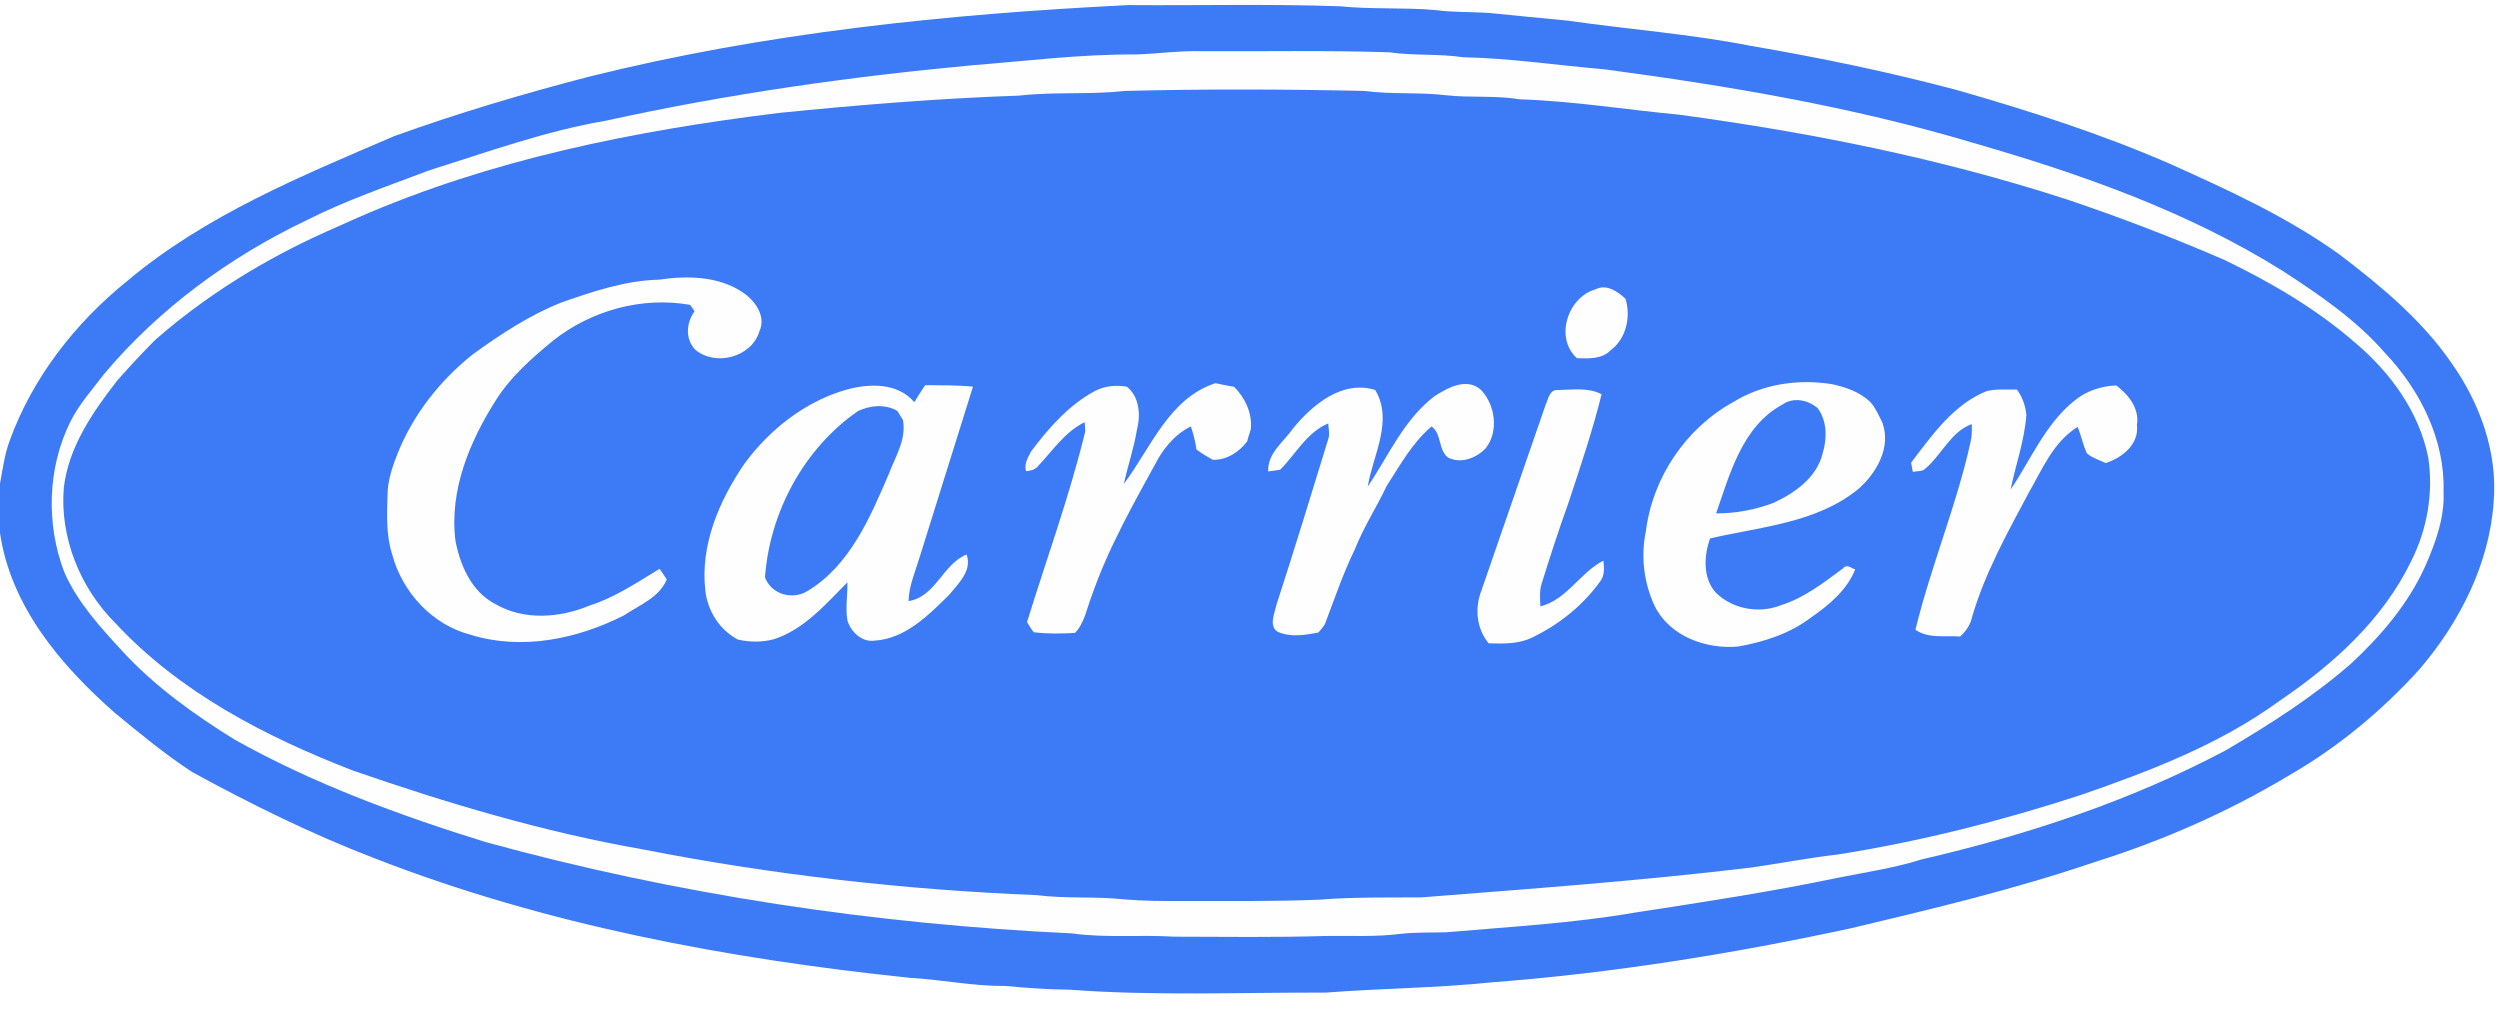
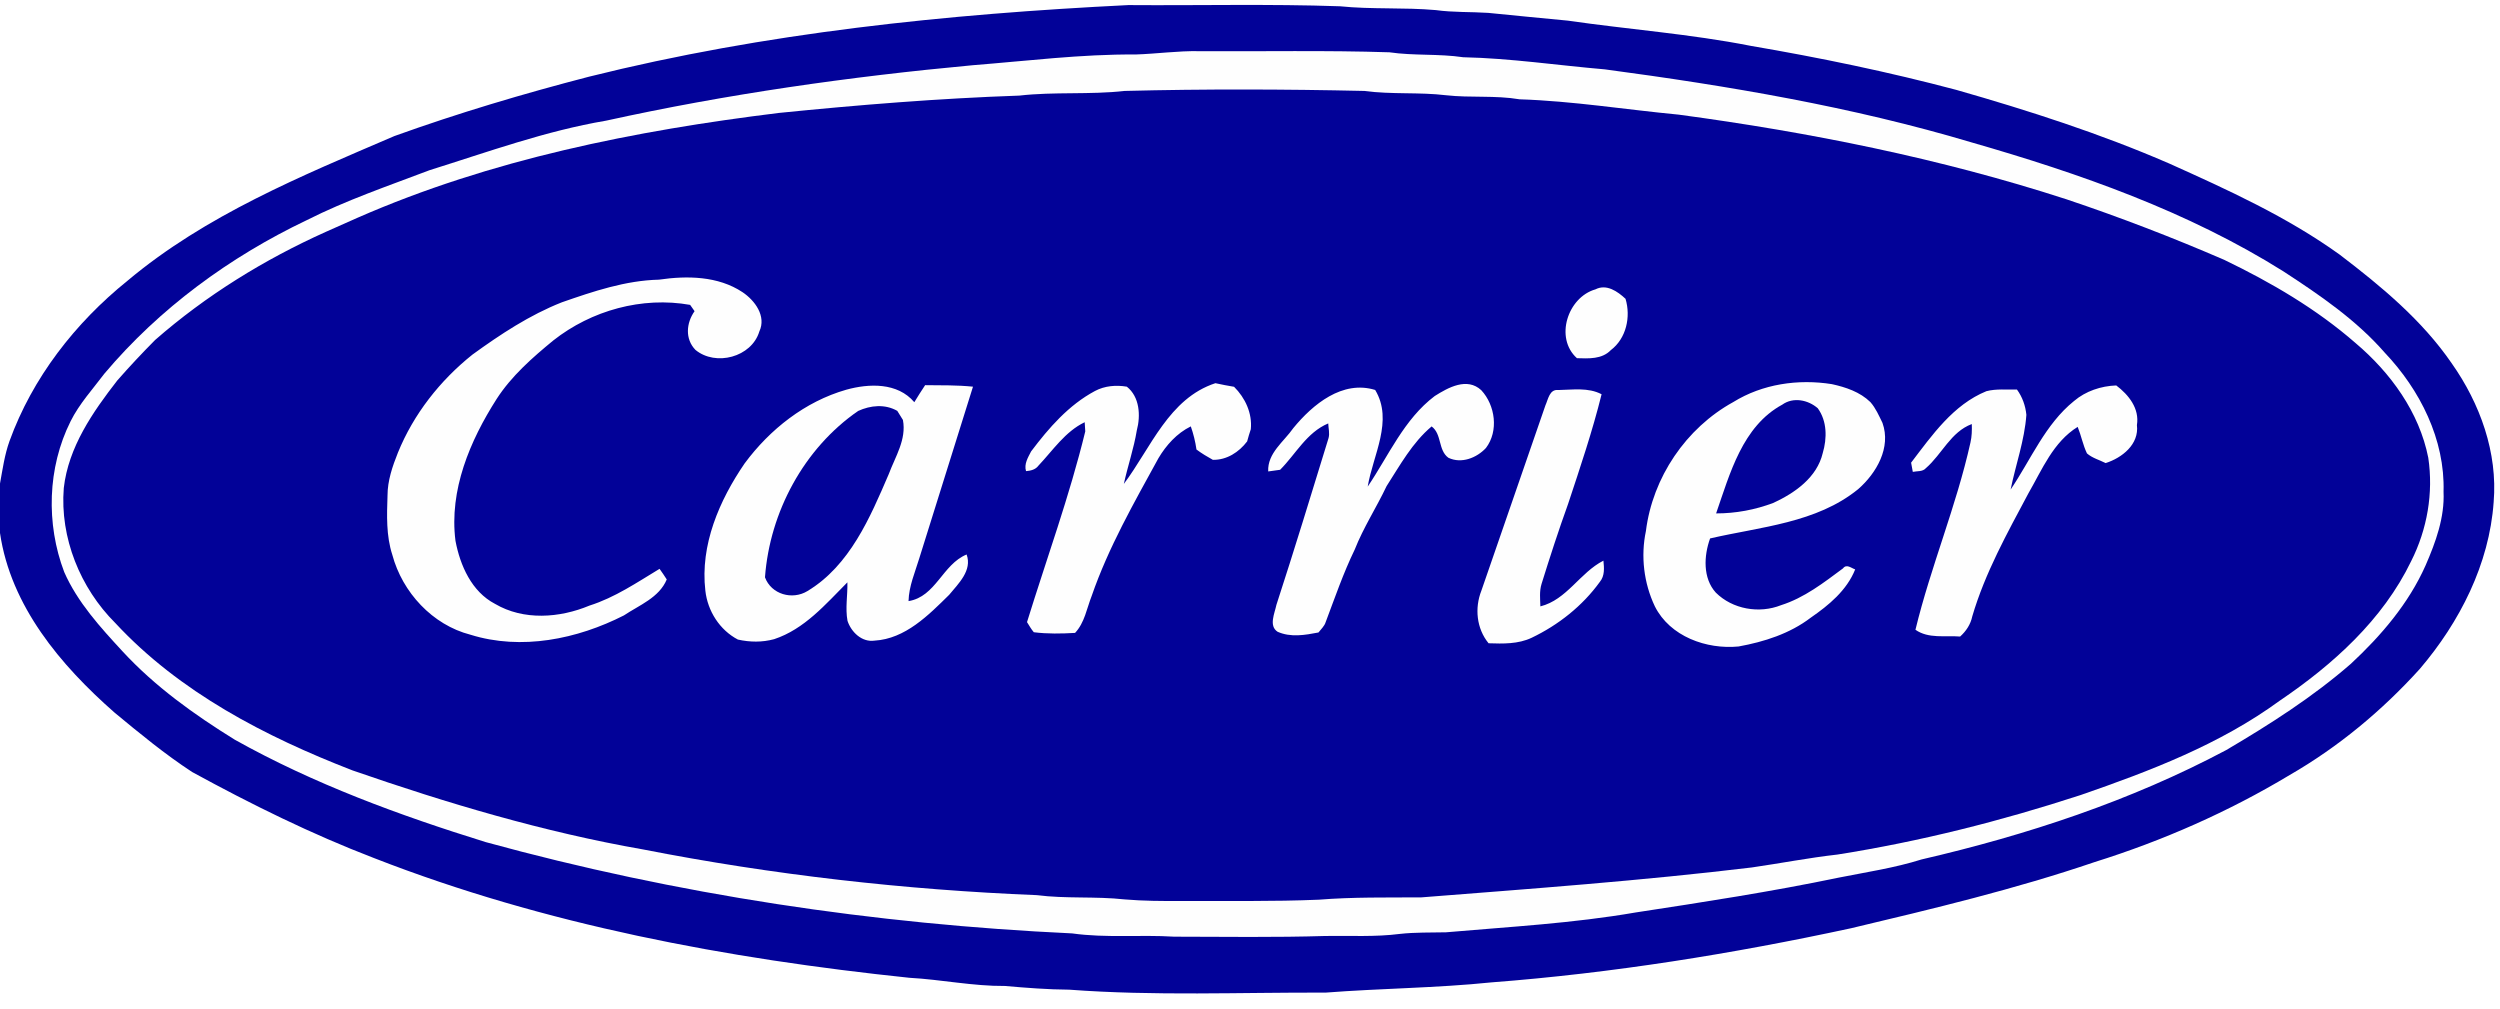
<svg xmlns="http://www.w3.org/2000/svg" width="300" height="121" viewBox="0 0 709 285" version="1.0" id="svg2">
  <defs id="defs33">
    </defs>
  <g id="#fefefeff">
    <path d="M 322.07,14.97 C 328.06,14.78 334.03,13.92 340.04,14.03 C 358.04,14.14 376.04,13.76 394.03,14.35 C 400.97,15.36 408.02,14.72 414.95,15.75 C 428.41,16.04 441.74,18.05 455.14,19.19 C 490.18,23.87 525.2,29.77 559.13,39.9 C 589.83,48.73 620.42,59.43 647.61,76.5 C 657.89,83.21 668.19,90.22 676.31,99.53 C 686.31,110.05 693.44,124.2 692.99,138.97 C 693.33,146.26 690.76,153.28 687.9,159.86 C 683.1,170.67 675.3,179.78 666.71,187.77 C 655.87,197.21 643.71,204.96 631.35,212.24 C 604.23,226.66 574.84,236.33 544.98,243.25 C 537.31,245.66 529.34,246.85 521.48,248.41 C 502.4,252.39 483.15,255.35 463.89,258.29 C 446.09,261.38 428.04,262.35 410.08,263.92 C 405.71,264.02 401.32,263.89 396.97,264.38 C 390.01,265.27 382.98,264.85 375.98,264.96 C 361.66,265.4 347.33,265.19 333,265.16 C 323.36,264.56 313.65,265.58 304.05,264.23 C 247.93,261.61 191.97,253.24 137.75,238.34 C 113.25,230.74 89.01,221.85 66.57,209.29 C 55.07,202.17 43.97,194.23 34.76,184.25 C 28.46,177.42 21.99,170.35 18.21,161.75 C 13.02,148.09 13.45,132.14 20.01,119.01 C 22.49,114.02 26.29,109.9 29.61,105.48 C 45.21,86.98 65.15,72.37 86.95,61.98 C 98.17,56.3 110.1,52.24 121.84,47.78 C 138.37,42.61 154.75,36.64 171.88,33.74 C 206.17,26.19 240.98,21.25 275.91,18.01 C 291.28,16.8 306.62,14.86 322.07,14.97 M 289.08,26.63 C 266.28,27.42 243.55,29.26 220.86,31.55 C 180.09,36.57 139.23,44.71 101.43,61.26 C 98.43,62.6 95.43,63.94 92.43,65.26 C 74.95,73.11 58.42,83.31 43.99,95.94 C 40.31,99.65 36.73,103.47 33.28,107.4 C 26.3,116.37 19.4,126.33 18.09,137.92 C 16.96,152.01 22.75,166.3 32.71,176.22 C 50.94,195.86 75.27,208.43 99.96,218 C 126.86,227.33 154.25,235.5 182.33,240.41 C 219.17,247.63 256.56,251.87 294.04,253.38 C 302.3,254.44 310.66,253.68 318.94,254.59 C 324.26,255.04 329.62,255.07 334.96,255.04 C 347.99,254.99 361.02,255.22 374.04,254.67 C 383.67,253.9 393.34,254.07 403,254.02 C 434.29,251.56 465.62,249.29 496.81,245.53 C 504.91,244.36 512.95,242.79 521.09,241.87 C 544.5,238.18 567.56,232.34 590.08,224.99 C 609.75,218.18 629.55,210.64 646.48,198.27 C 661.57,188.05 675.78,175.31 683.81,158.65 C 688.36,149.65 690.15,139.32 688.66,129.34 C 686.11,116.42 677.97,105.22 668.07,96.84 C 656.94,87.12 644.06,79.6 630.79,73.21 C 616.11,66.86 601.18,61.11 586.02,56.03 C 550.27,44.43 513.29,37.04 476.08,32.03 C 461.03,30.6 446.06,28.17 430.94,27.68 C 424.05,26.51 417.04,27.31 410.11,26.53 C 402.43,25.61 394.65,26.35 386.97,25.31 C 364.3,24.8 341.6,24.73 318.93,25.31 C 309.01,26.42 299,25.5 289.08,26.63 z" id="path5" style="opacity:1;fill:#fefefe" />
    <path d="M 186.88,78.83 C 194.85,77.67 203.63,77.77 210.58,82.38 C 214.08,84.73 217.39,89.17 215.35,93.52 C 213.15,100.84 202.94,103.48 197.23,98.75 C 194.22,95.65 194.62,91.1 196.98,87.77 C 196.66,87.32 196.04,86.42 195.72,85.98 C 182.1,83.56 167.75,87.54 156.93,96.06 C 150.98,100.95 145.06,106.14 140.85,112.66 C 133.27,124.53 127.35,138.52 129.17,152.88 C 130.49,159.89 133.76,167.32 140.38,170.77 C 148.51,175.56 158.73,174.79 167.18,171.26 C 174.39,168.98 180.64,164.71 187.05,160.84 C 187.78,161.8 188.41,162.84 189.09,163.85 C 186.94,169.02 181.3,171.13 176.94,174.05 C 163.71,180.78 147.87,184.04 133.41,179.52 C 122.64,176.75 114.1,167.49 111.26,156.86 C 109.5,151.45 109.71,145.67 109.9,140.06 C 109.9,135.83 111.3,131.78 112.85,127.89 C 117.29,116.96 124.8,107.42 133.99,100.08 C 141.92,94.33 150.2,88.86 159.35,85.25 C 168.25,82.15 177.38,79.06 186.88,78.83 z" id="path7" style="opacity:1;fill:#fefefe" />
    <path d="M 452.47,81.58 C 455.61,79.96 458.76,82.17 461,84.26 C 462.54,89.38 461.22,95.5 456.82,98.82 C 454.32,101.43 450.52,101.2 447.22,101.1 C 440.82,95.35 444.61,83.81 452.47,81.58 z" id="path9" style="opacity:1;fill:#fefefe" />
    <path d="M 318.72,136.76 C 326.38,126.55 331.49,112.51 344.69,108.19 C 346.44,108.58 348.2,108.91 349.98,109.21 C 353.14,112.35 355.18,116.72 354.73,121.24 C 354.35,122.38 354,123.53 353.69,124.7 C 351.36,127.76 347.93,129.99 343.97,129.93 C 342.36,129.04 340.79,128.1 339.32,127 C 339,124.77 338.46,122.57 337.71,120.44 C 333.75,122.4 330.75,125.74 328.52,129.49 C 321.58,142.16 314.35,154.79 309.61,168.5 C 308.2,172.07 307.61,176.11 304.89,179.01 C 301,179.23 297.07,179.32 293.19,178.82 C 292.43,177.94 291.88,176.92 291.26,175.95 C 296.83,157.94 303.32,140.2 307.78,121.86 C 307.74,121.21 307.66,119.91 307.62,119.26 C 302.07,121.92 298.61,127.24 294.5,131.58 C 293.67,132.72 292.29,133.02 290.98,133.13 C 290.37,131.12 291.54,129.26 292.42,127.54 C 297.43,120.89 303.08,114.38 310.54,110.4 C 313.29,108.93 316.52,108.66 319.57,109.18 C 323.22,112.07 323.52,117.38 322.4,121.57 C 321.55,126.73 319.83,131.68 318.72,136.76 z" id="path11" style="opacity:1;fill:#fefefe" />
    <path d="M 406.88,111.84 C 410.72,109.42 416.05,106.44 420.09,110.18 C 424.06,114.45 425.07,121.75 421.42,126.56 C 418.8,129.39 414.42,131.11 410.76,129.34 C 407.81,127.19 408.96,122.65 406.01,120.45 C 400.53,125.06 397.05,131.45 393.23,137.39 C 390.36,143.46 386.67,149.11 384.2,155.37 C 380.97,162.03 378.57,169.03 375.96,175.95 C 375.6,177.13 374.64,177.94 373.92,178.89 C 370.09,179.63 366.03,180.34 362.33,178.69 C 359.75,177.02 361.51,173.44 361.99,171.06 C 367.1,155.36 371.92,139.56 376.77,123.78 C 377.16,122.41 376.73,120.98 376.69,119.6 C 370.58,122.16 367.5,128.28 363.04,132.75 C 362.19,132.86 360.5,133.1 359.66,133.22 C 359.43,128 364.09,124.81 366.79,120.92 C 372.31,114.19 380.71,107.25 390,110.11 C 395.24,118.82 389.36,128.61 387.88,137.52 C 393.83,128.72 398.18,118.42 406.88,111.84 z" id="path13" style="opacity:1;fill:#fefefe" />
    <path d="M 491.56,113.54 C 499.84,108.41 509.97,106.94 519.51,108.46 C 523.45,109.32 527.49,110.67 530.44,113.55 C 531.96,115.27 532.87,117.41 533.87,119.45 C 536.37,126.44 532.17,133.71 526.98,138.24 C 515.15,147.87 499.28,148.9 484.98,152.22 C 483.21,157.12 482.88,163.47 486.6,167.58 C 491.35,172.31 498.92,173.61 505.1,171.15 C 511.7,169.06 517.19,164.78 522.66,160.72 C 523.7,159.36 524.98,160.62 526.13,161 C 523.75,166.95 518.66,171.15 513.53,174.69 C 507.59,179.23 500.32,181.54 493.06,182.86 C 483.96,183.75 473.61,180.03 469.32,171.49 C 466.19,164.91 465.27,157.26 466.78,150.13 C 468.67,134.94 478.14,120.92 491.56,113.54 M 505.46,114.27 C 494.15,120.41 490.61,133.82 486.69,145.12 C 492.23,145.13 497.75,144.1 502.93,142.14 C 509.03,139.32 515.29,134.94 516.93,128.01 C 518.17,123.81 518.18,118.96 515.52,115.3 C 512.79,112.92 508.56,112.05 505.46,114.27 z" id="path15" style="opacity:1;fill:#fefefe" />
    <path d="M 239.97,110.05 C 246.46,108.24 254.53,107.96 259.3,113.58 C 260.29,111.96 261.3,110.34 262.37,108.75 C 266.89,108.8 271.43,108.72 275.94,109.18 C 270.84,125.38 265.82,141.61 260.72,157.81 C 259.51,161.82 257.77,165.74 257.66,169.99 C 265.4,168.75 267.28,159.59 274.13,156.77 C 275.78,161.29 271.81,165.02 269.2,168.19 C 263.33,173.98 256.74,180.69 248.02,181.2 C 244.43,181.73 241.39,178.76 240.35,175.58 C 239.69,171.98 240.41,168.3 240.32,164.67 C 234.13,170.89 228.15,177.94 219.54,180.79 C 216.15,181.71 212.68,181.66 209.27,180.9 C 204.1,178.19 200.68,172.8 200.04,167.04 C 198.52,154.09 204,141.42 211.18,130.94 C 218.32,121.28 228.31,113.4 239.97,110.05 M 243.36,116.07 C 228.01,126.66 218.3,144.76 216.95,163.25 C 218.73,168.08 224.69,169.77 229,167.14 C 241.01,159.89 246.74,146.33 252.05,133.98 C 253.9,129.01 257.12,124.17 256.07,118.62 C 255.67,117.97 254.87,116.69 254.47,116.04 C 250.99,114.06 246.89,114.45 243.36,116.07 z" id="path17" style="opacity:1;fill:#fefefe" />
    <path d="M 588.19,113.25 C 591.52,110.42 595.84,108.99 600.17,108.83 C 603.68,111.49 606.8,115.36 606.03,120.07 C 606.69,125.53 601.83,129.36 597.16,130.85 C 595.39,129.95 593.35,129.42 591.86,128.1 C 590.71,125.7 590.23,123.04 589.23,120.58 C 582.3,124.87 579.16,132.66 575.26,139.42 C 569.25,150.71 562.95,162 559.33,174.34 C 558.86,176.6 557.59,178.52 555.89,180.04 C 551.66,179.7 546.92,180.72 543.22,178.12 C 547.57,160.17 554.81,143.06 558.82,125.02 C 559.22,123.3 559.26,121.53 559.2,119.78 C 553.23,122.01 550.74,128.34 546.18,132.29 C 545.25,133.35 543.71,133.07 542.47,133.34 C 542.35,132.69 542.11,131.38 541.99,130.73 C 547.94,122.94 553.92,114.3 563.34,110.46 C 566.15,109.72 569.11,110.08 572,109.98 C 573.54,112.09 574.43,114.58 574.68,117.17 C 574.16,124.43 571.65,131.29 570.21,138.36 C 575.97,129.85 580.02,119.84 588.19,113.25 z" id="path19" style="opacity:1;fill:#fefefe" />
    <path d="M 438.28,114.48 C 439.06,112.78 439.43,109.85 441.92,110.13 C 446.02,110.07 450.41,109.33 454.21,111.33 C 451.6,121.87 448.11,132.16 444.7,142.46 C 442,149.95 439.54,157.53 437.18,165.13 C 436.54,167.19 436.79,169.37 436.85,171.49 C 444.36,169.61 448.06,161.91 454.73,158.52 C 454.94,160.58 455.14,162.8 453.73,164.52 C 448.8,171.36 441.95,176.77 434.36,180.4 C 430.54,182.2 426.28,182.09 422.16,181.95 C 418.74,177.78 418.17,171.97 420.12,167.03 C 426.15,149.51 432.22,132 438.28,114.48 z" id="path21" style="opacity:1;fill:#fefefe" />
  </g>
-   <g id="#3d7af5ff">
-     <path d="M 167.03,21.27 C 217.07,8.78 268.61,3.51 320,0.96 C 340.01,1.11 360.03,0.6 380.03,1.3 C 389.06,2.22 398.15,1.58 407.18,2.38 C 412.11,3.06 417.1,2.85 422.06,3.17 C 429.59,3.89 437.1,4.69 444.63,5.37 C 461.9,7.87 479.35,9.14 496.49,12.52 C 516.1,15.87 535.62,19.91 554.85,25.02 C 575.33,30.87 595.64,37.41 615.19,45.89 C 631.85,53.38 648.63,61.01 663.52,71.72 C 675.28,80.69 686.9,90.29 695.33,102.59 C 703.34,113.96 708.38,127.88 707.2,141.93 C 705.96,159.51 697.57,175.96 686.26,189.22 C 675.58,201.03 663.17,211.35 649.36,219.31 C 632.03,229.73 613.39,237.94 594.1,243.98 C 571.47,251.69 548.18,257.25 524.95,262.77 C 491.33,270.02 457.28,275.5 422.98,278.12 C 407.35,279.73 391.63,279.81 375.98,281.02 C 351.74,280.94 327.46,282.01 303.25,280.19 C 297.15,280.15 291.07,279.67 285,279.14 C 275.91,279.21 266.97,277.32 257.92,276.82 C 206.26,271.41 154.61,261.81 106.06,242.86 C 88.28,236.04 71.18,227.58 54.49,218.46 C 46.74,213.39 39.57,207.48 32.45,201.58 C 17.21,188.18 3.04,171.44 0,150.68 L 0,136.65 C 0.74,132.61 1.3,128.51 2.69,124.63 C 9.19,106.67 21.32,91.1 36.11,79.18 C 58.31,60.53 85.49,49.43 111.86,38.1 C 129.95,31.59 148.41,26.1 167.03,21.27 M 322.07,14.97 C 306.62,14.86 291.28,16.8 275.91,18.01 C 240.98,21.25 206.17,26.19 171.88,33.74 C 154.75,36.64 138.37,42.61 121.84,47.78 C 110.1,52.24 98.17,56.3 86.95,61.98 C 65.15,72.37 45.21,86.98 29.61,105.48 C 26.29,109.9 22.49,114.02 20.01,119.01 C 13.45,132.14 13.02,148.09 18.21,161.75 C 21.99,170.35 28.46,177.42 34.76,184.25 C 43.97,194.23 55.07,202.17 66.57,209.29 C 89.01,221.85 113.25,230.74 137.75,238.34 C 191.97,253.24 247.93,261.61 304.05,264.23 C 313.65,265.58 323.36,264.56 333,265.16 C 347.33,265.19 361.66,265.4 375.98,264.96 C 382.98,264.85 390.01,265.27 396.97,264.38 C 401.32,263.89 405.71,264.02 410.08,263.92 C 428.04,262.35 446.09,261.38 463.89,258.29 C 483.15,255.35 502.4,252.39 521.48,248.41 C 529.34,246.85 537.31,245.66 544.98,243.25 C 574.84,236.33 604.23,226.66 631.35,212.24 C 643.71,204.96 655.87,197.21 666.71,187.77 C 675.3,179.78 683.1,170.67 687.9,159.86 C 690.76,153.28 693.33,146.26 692.99,138.97 C 693.44,124.2 686.31,110.05 676.31,99.53 C 668.19,90.22 657.89,83.21 647.61,76.5 C 620.42,59.43 589.83,48.73 559.13,39.9 C 525.2,29.77 490.18,23.87 455.14,19.19 C 441.74,18.05 428.41,16.04 414.95,15.75 C 408.02,14.72 400.97,15.36 394.03,14.35 C 376.04,13.76 358.04,14.14 340.04,14.03 C 334.03,13.92 328.06,14.78 322.07,14.97 z" id="path24" style="opacity:1;fill:#3d7af5" />
-     <path d="M 289.08,26.63 C 299,25.5 309.01,26.42 318.93,25.31 C 341.6,24.73 364.3,24.8 386.97,25.31 C 394.65,26.35 402.43,25.61 410.11,26.53 C 417.04,27.31 424.05,26.51 430.94,27.68 C 446.06,28.17 461.03,30.6 476.08,32.03 C 513.29,37.04 550.27,44.43 586.02,56.03 C 601.18,61.11 616.11,66.86 630.79,73.21 C 644.06,79.6 656.94,87.12 668.07,96.84 C 677.97,105.22 686.11,116.42 688.66,129.34 C 690.15,139.32 688.36,149.65 683.81,158.65 C 675.78,175.31 661.57,188.05 646.48,198.27 C 629.55,210.64 609.75,218.18 590.08,224.99 C 567.56,232.34 544.5,238.18 521.09,241.87 C 512.95,242.79 504.91,244.36 496.81,245.53 C 465.62,249.29 434.29,251.56 403,254.02 C 393.34,254.07 383.67,253.9 374.04,254.67 C 361.02,255.22 347.99,254.99 334.96,255.04 C 329.62,255.07 324.26,255.04 318.94,254.59 C 310.66,253.68 302.3,254.44 294.04,253.38 C 256.56,251.87 219.17,247.63 182.33,240.41 C 154.25,235.5 126.86,227.33 99.96,218 C 75.27,208.43 50.94,195.86 32.71,176.22 C 22.75,166.3 16.96,152.01 18.09,137.92 C 19.4,126.33 26.3,116.37 33.28,107.4 C 36.73,103.47 40.31,99.65 43.99,95.94 C 58.42,83.31 74.95,73.11 92.43,65.26 C 95.43,63.94 98.43,62.6 101.43,61.26 C 139.23,44.71 180.09,36.57 220.86,31.55 C 243.55,29.26 266.28,27.42 289.08,26.63 M 186.88,78.83 C 177.38,79.06 168.25,82.15 159.35,85.25 C 150.2,88.86 141.92,94.33 133.99,100.08 C 124.8,107.42 117.29,116.96 112.85,127.89 C 111.3,131.78 109.9,135.83 109.9,140.06 C 109.71,145.67 109.5,151.45 111.26,156.86 C 114.1,167.49 122.64,176.75 133.41,179.52 C 147.87,184.04 163.71,180.78 176.94,174.05 C 181.3,171.13 186.94,169.02 189.09,163.85 C 188.41,162.84 187.78,161.8 187.05,160.84 C 180.64,164.71 174.39,168.98 167.18,171.26 C 158.73,174.79 148.51,175.56 140.38,170.77 C 133.76,167.32 130.49,159.89 129.17,152.88 C 127.35,138.52 133.27,124.53 140.85,112.66 C 145.06,106.14 150.98,100.95 156.93,96.06 C 167.75,87.54 182.1,83.56 195.72,85.98 C 196.04,86.42 196.66,87.32 196.98,87.77 C 194.62,91.1 194.22,95.65 197.23,98.75 C 202.94,103.48 213.15,100.84 215.35,93.52 C 217.39,89.17 214.08,84.73 210.58,82.38 C 203.63,77.77 194.85,77.67 186.88,78.83 M 452.47,81.58 C 444.61,83.81 440.82,95.35 447.22,101.1 C 450.52,101.2 454.32,101.43 456.82,98.82 C 461.22,95.5 462.54,89.38 461,84.26 C 458.76,82.17 455.61,79.96 452.47,81.58 M 318.72,136.76 C 319.83,131.68 321.55,126.73 322.4,121.57 C 323.52,117.38 323.22,112.07 319.57,109.18 C 316.52,108.66 313.29,108.93 310.54,110.4 C 303.08,114.38 297.43,120.89 292.42,127.54 C 291.54,129.26 290.37,131.12 290.98,133.13 C 292.29,133.02 293.67,132.72 294.5,131.58 C 298.61,127.24 302.07,121.92 307.62,119.26 C 307.66,119.91 307.74,121.21 307.78,121.86 C 303.32,140.2 296.83,157.94 291.26,175.95 C 291.88,176.92 292.43,177.94 293.19,178.82 C 297.07,179.32 301,179.23 304.89,179.01 C 307.61,176.11 308.2,172.07 309.61,168.5 C 314.35,154.79 321.58,142.16 328.52,129.49 C 330.75,125.74 333.75,122.4 337.71,120.44 C 338.46,122.57 339,124.77 339.32,127 C 340.79,128.1 342.36,129.04 343.97,129.93 C 347.93,129.99 351.36,127.76 353.69,124.7 C 354,123.53 354.35,122.38 354.73,121.24 C 355.18,116.72 353.14,112.35 349.98,109.21 C 348.2,108.91 346.44,108.58 344.69,108.19 C 331.49,112.51 326.38,126.55 318.72,136.76 M 406.88,111.84 C 398.18,118.42 393.83,128.72 387.88,137.52 C 389.36,128.61 395.24,118.82 390,110.11 C 380.71,107.25 372.31,114.19 366.79,120.92 C 364.09,124.81 359.43,128 359.66,133.22 C 360.5,133.1 362.19,132.86 363.04,132.75 C 367.5,128.28 370.58,122.16 376.69,119.6 C 376.73,120.98 377.16,122.41 376.77,123.78 C 371.92,139.56 367.1,155.36 361.99,171.06 C 361.51,173.44 359.75,177.02 362.33,178.69 C 366.03,180.34 370.09,179.63 373.92,178.89 C 374.64,177.94 375.6,177.13 375.96,175.95 C 378.57,169.03 380.97,162.03 384.2,155.37 C 386.67,149.11 390.36,143.46 393.23,137.39 C 397.05,131.45 400.53,125.06 406.01,120.45 C 408.96,122.65 407.81,127.19 410.76,129.34 C 414.42,131.11 418.8,129.39 421.42,126.56 C 425.07,121.75 424.06,114.45 420.09,110.18 C 416.05,106.44 410.72,109.42 406.88,111.84 M 491.56,113.54 C 478.14,120.92 468.67,134.94 466.78,150.13 C 465.27,157.26 466.19,164.91 469.32,171.49 C 473.61,180.03 483.96,183.75 493.06,182.86 C 500.32,181.54 507.59,179.23 513.53,174.69 C 518.66,171.15 523.75,166.95 526.13,161 C 524.98,160.62 523.7,159.36 522.66,160.72 C 517.19,164.78 511.7,169.06 505.1,171.15 C 498.92,173.61 491.35,172.31 486.6,167.58 C 482.88,163.47 483.21,157.12 484.98,152.22 C 499.28,148.9 515.15,147.87 526.98,138.24 C 532.17,133.71 536.37,126.44 533.87,119.45 C 532.87,117.41 531.96,115.27 530.44,113.55 C 527.49,110.67 523.45,109.32 519.51,108.46 C 509.97,106.94 499.84,108.41 491.56,113.54 M 239.97,110.05 C 228.31,113.4 218.32,121.28 211.18,130.94 C 204,141.42 198.52,154.09 200.04,167.04 C 200.68,172.8 204.1,178.19 209.27,180.9 C 212.68,181.66 216.15,181.71 219.54,180.79 C 228.15,177.94 234.13,170.89 240.32,164.67 C 240.41,168.3 239.69,171.98 240.35,175.58 C 241.39,178.76 244.43,181.73 248.02,181.2 C 256.74,180.69 263.33,173.98 269.2,168.19 C 271.81,165.02 275.78,161.29 274.13,156.77 C 267.28,159.59 265.4,168.75 257.66,169.99 C 257.77,165.74 259.51,161.82 260.72,157.81 C 265.82,141.61 270.84,125.38 275.94,109.18 C 271.43,108.72 266.89,108.8 262.37,108.75 C 261.3,110.34 260.29,111.96 259.3,113.58 C 254.53,107.96 246.46,108.24 239.97,110.05 M 588.19,113.25 C 580.02,119.84 575.97,129.85 570.21,138.36 C 571.65,131.29 574.16,124.43 574.68,117.17 C 574.43,114.58 573.54,112.09 572,109.98 C 569.11,110.08 566.15,109.72 563.34,110.46 C 553.92,114.3 547.94,122.94 541.99,130.73 C 542.11,131.38 542.35,132.69 542.47,133.34 C 543.71,133.07 545.25,133.35 546.18,132.29 C 550.74,128.34 553.23,122.01 559.2,119.78 C 559.26,121.53 559.22,123.3 558.82,125.02 C 554.81,143.06 547.57,160.17 543.22,178.12 C 546.92,180.72 551.66,179.7 555.89,180.04 C 557.59,178.52 558.86,176.6 559.33,174.34 C 562.95,162 569.25,150.71 575.26,139.42 C 579.16,132.66 582.3,124.87 589.23,120.58 C 590.23,123.04 590.71,125.7 591.86,128.1 C 593.35,129.42 595.39,129.95 597.16,130.85 C 601.83,129.36 606.69,125.53 606.03,120.07 C 606.8,115.36 603.68,111.49 600.17,108.83 C 595.84,108.99 591.52,110.42 588.19,113.25 M 438.28,114.48 C 432.22,132 426.15,149.51 420.12,167.03 C 418.17,171.97 418.74,177.78 422.16,181.95 C 426.28,182.09 430.54,182.2 434.36,180.4 C 441.95,176.77 448.8,171.36 453.73,164.52 C 455.14,162.8 454.94,160.58 454.73,158.52 C 448.06,161.91 444.36,169.61 436.85,171.49 C 436.79,169.37 436.54,167.19 437.18,165.13 C 439.54,157.53 442,149.95 444.7,142.46 C 448.11,132.16 451.6,121.87 454.21,111.33 C 450.41,109.33 446.02,110.07 441.92,110.13 C 439.43,109.85 439.06,112.78 438.28,114.48 z" id="path26" style="opacity:1;fill:#3d7af5" />
-     <path d="M 505.46,114.27 C 508.56,112.05 512.79,112.92 515.52,115.3 C 518.18,118.96 518.17,123.81 516.93,128.01 C 515.29,134.94 509.03,139.32 502.93,142.14 C 497.75,144.1 492.23,145.13 486.69,145.12 C 490.61,133.82 494.15,120.41 505.46,114.27 z" id="path28" style="opacity:1;fill:#3d7af5" />
-     <path d="M 243.36,116.07 C 246.89,114.45 250.99,114.06 254.47,116.04 C 254.87,116.69 255.67,117.97 256.07,118.62 C 257.12,124.17 253.9,129.01 252.05,133.98 C 246.74,146.33 241.01,159.89 229,167.14 C 224.69,169.77 218.73,168.08 216.95,163.25 C 218.3,144.76 228.01,126.66 243.36,116.07 z" id="path30" style="opacity:1;fill:#3d7af5" />
+   <g id="#020298ff">
+     <path d="M 167.03,21.27 C 217.07,8.78 268.61,3.51 320,0.96 C 340.01,1.11 360.03,0.6 380.03,1.3 C 389.06,2.22 398.15,1.58 407.18,2.38 C 412.11,3.06 417.1,2.85 422.06,3.17 C 429.59,3.89 437.1,4.69 444.63,5.37 C 461.9,7.87 479.35,9.14 496.49,12.52 C 516.1,15.87 535.62,19.91 554.85,25.02 C 575.33,30.87 595.64,37.41 615.19,45.89 C 631.85,53.38 648.63,61.01 663.52,71.72 C 675.28,80.69 686.9,90.29 695.33,102.59 C 703.34,113.96 708.38,127.88 707.2,141.93 C 705.96,159.51 697.57,175.96 686.26,189.22 C 675.58,201.03 663.17,211.35 649.36,219.31 C 632.03,229.73 613.39,237.94 594.1,243.98 C 571.47,251.69 548.18,257.25 524.95,262.77 C 491.33,270.02 457.28,275.5 422.98,278.12 C 407.35,279.73 391.63,279.81 375.98,281.02 C 351.74,280.94 327.46,282.01 303.25,280.19 C 297.15,280.15 291.07,279.67 285,279.14 C 275.91,279.21 266.97,277.32 257.92,276.82 C 206.26,271.41 154.61,261.81 106.06,242.86 C 88.28,236.04 71.18,227.58 54.49,218.46 C 46.74,213.39 39.57,207.48 32.45,201.58 C 17.21,188.18 3.04,171.44 0,150.68 L 0,136.65 C 0.74,132.61 1.3,128.51 2.69,124.63 C 9.19,106.67 21.32,91.1 36.11,79.18 C 58.31,60.53 85.49,49.43 111.86,38.1 C 129.95,31.59 148.41,26.1 167.03,21.27 M 322.07,14.97 C 306.62,14.86 291.28,16.8 275.91,18.01 C 240.98,21.25 206.17,26.19 171.88,33.74 C 154.75,36.64 138.37,42.61 121.84,47.78 C 110.1,52.24 98.17,56.3 86.95,61.98 C 65.15,72.37 45.21,86.98 29.61,105.48 C 26.29,109.9 22.49,114.02 20.01,119.01 C 13.45,132.14 13.02,148.09 18.21,161.75 C 21.99,170.35 28.46,177.42 34.76,184.25 C 43.97,194.23 55.07,202.17 66.57,209.29 C 89.01,221.85 113.25,230.74 137.75,238.34 C 191.97,253.24 247.93,261.61 304.05,264.23 C 313.65,265.58 323.36,264.56 333,265.16 C 347.33,265.19 361.66,265.4 375.98,264.96 C 382.98,264.85 390.01,265.27 396.97,264.38 C 401.32,263.89 405.71,264.02 410.08,263.92 C 428.04,262.35 446.09,261.38 463.89,258.29 C 483.15,255.35 502.4,252.39 521.48,248.41 C 529.34,246.85 537.31,245.66 544.98,243.25 C 574.84,236.33 604.23,226.66 631.35,212.24 C 643.71,204.96 655.87,197.21 666.71,187.77 C 675.3,179.78 683.1,170.67 687.9,159.86 C 690.76,153.28 693.33,146.26 692.99,138.97 C 693.44,124.2 686.31,110.05 676.31,99.53 C 668.19,90.22 657.89,83.21 647.61,76.5 C 620.42,59.43 589.83,48.73 559.13,39.9 C 525.2,29.77 490.18,23.87 455.14,19.19 C 441.74,18.05 428.41,16.04 414.95,15.75 C 408.02,14.72 400.97,15.36 394.03,14.35 C 376.04,13.76 358.04,14.14 340.04,14.03 C 334.03,13.92 328.06,14.78 322.07,14.97 z" id="path24" style="opacity:1;fill:#020298" />
+     <path d="M 289.08,26.63 C 299,25.5 309.01,26.42 318.93,25.31 C 341.6,24.73 364.3,24.8 386.97,25.31 C 394.65,26.35 402.43,25.61 410.11,26.53 C 417.04,27.31 424.05,26.51 430.94,27.68 C 446.06,28.17 461.03,30.6 476.08,32.03 C 513.29,37.04 550.27,44.43 586.02,56.03 C 601.18,61.11 616.11,66.86 630.79,73.21 C 644.06,79.6 656.94,87.12 668.07,96.84 C 677.97,105.22 686.11,116.42 688.66,129.34 C 690.15,139.32 688.36,149.65 683.81,158.65 C 675.78,175.31 661.57,188.05 646.48,198.27 C 629.55,210.64 609.75,218.18 590.08,224.99 C 567.56,232.34 544.5,238.18 521.09,241.87 C 512.95,242.79 504.91,244.36 496.81,245.53 C 465.62,249.29 434.29,251.56 403,254.02 C 393.34,254.07 383.67,253.9 374.04,254.67 C 361.02,255.22 347.99,254.99 334.96,255.04 C 329.62,255.07 324.26,255.04 318.94,254.59 C 310.66,253.68 302.3,254.44 294.04,253.38 C 256.56,251.87 219.17,247.63 182.33,240.41 C 154.25,235.5 126.86,227.33 99.96,218 C 75.27,208.43 50.94,195.86 32.71,176.22 C 22.75,166.3 16.96,152.01 18.09,137.92 C 19.4,126.33 26.3,116.37 33.28,107.4 C 36.73,103.47 40.31,99.65 43.99,95.94 C 58.42,83.31 74.95,73.11 92.43,65.26 C 95.43,63.94 98.43,62.6 101.43,61.26 C 139.23,44.71 180.09,36.57 220.86,31.55 C 243.55,29.26 266.28,27.42 289.08,26.63 M 186.88,78.83 C 177.38,79.06 168.25,82.15 159.35,85.25 C 150.2,88.86 141.92,94.33 133.99,100.08 C 124.8,107.42 117.29,116.96 112.85,127.89 C 111.3,131.78 109.9,135.83 109.9,140.06 C 109.71,145.67 109.5,151.45 111.26,156.86 C 114.1,167.49 122.64,176.75 133.41,179.52 C 147.87,184.04 163.71,180.78 176.94,174.05 C 181.3,171.13 186.94,169.02 189.09,163.85 C 188.41,162.84 187.78,161.8 187.05,160.84 C 180.64,164.71 174.39,168.98 167.18,171.26 C 158.73,174.79 148.51,175.56 140.38,170.77 C 133.76,167.32 130.49,159.89 129.17,152.88 C 127.35,138.52 133.27,124.53 140.85,112.66 C 145.06,106.14 150.98,100.95 156.93,96.06 C 167.75,87.54 182.1,83.56 195.72,85.98 C 196.04,86.42 196.66,87.32 196.98,87.77 C 194.62,91.1 194.22,95.65 197.23,98.75 C 202.94,103.48 213.15,100.84 215.35,93.52 C 217.39,89.17 214.08,84.73 210.58,82.38 C 203.63,77.77 194.85,77.67 186.88,78.83 M 452.47,81.58 C 444.61,83.81 440.82,95.35 447.22,101.1 C 450.52,101.2 454.32,101.43 456.82,98.82 C 461.22,95.5 462.54,89.38 461,84.26 C 458.76,82.17 455.61,79.96 452.47,81.58 M 318.72,136.76 C 319.83,131.68 321.55,126.73 322.4,121.57 C 323.52,117.38 323.22,112.07 319.57,109.18 C 316.52,108.66 313.29,108.93 310.54,110.4 C 303.08,114.38 297.43,120.89 292.42,127.54 C 291.54,129.26 290.37,131.12 290.98,133.13 C 292.29,133.02 293.67,132.72 294.5,131.58 C 298.61,127.24 302.07,121.92 307.62,119.26 C 307.66,119.91 307.74,121.21 307.78,121.86 C 303.32,140.2 296.83,157.94 291.26,175.95 C 291.88,176.92 292.43,177.94 293.19,178.82 C 297.07,179.32 301,179.23 304.89,179.01 C 307.61,176.11 308.2,172.07 309.61,168.5 C 314.35,154.79 321.58,142.16 328.52,129.49 C 330.75,125.74 333.75,122.4 337.71,120.44 C 338.46,122.57 339,124.77 339.32,127 C 340.79,128.1 342.36,129.04 343.97,129.93 C 347.93,129.99 351.36,127.76 353.69,124.7 C 354,123.53 354.35,122.38 354.73,121.24 C 355.18,116.72 353.14,112.35 349.98,109.21 C 348.2,108.91 346.44,108.58 344.69,108.19 C 331.49,112.51 326.38,126.55 318.72,136.76 M 406.88,111.84 C 398.18,118.42 393.83,128.72 387.88,137.52 C 389.36,128.61 395.24,118.82 390,110.11 C 380.71,107.25 372.31,114.19 366.79,120.92 C 364.09,124.81 359.43,128 359.66,133.22 C 360.5,133.1 362.19,132.86 363.04,132.75 C 367.5,128.28 370.58,122.16 376.69,119.6 C 376.73,120.98 377.16,122.41 376.77,123.78 C 371.92,139.56 367.1,155.36 361.99,171.06 C 361.51,173.44 359.75,177.02 362.33,178.69 C 366.03,180.34 370.09,179.63 373.92,178.89 C 374.64,177.94 375.6,177.13 375.96,175.95 C 378.57,169.03 380.97,162.03 384.2,155.37 C 386.67,149.11 390.36,143.46 393.23,137.39 C 397.05,131.45 400.53,125.06 406.01,120.45 C 408.96,122.65 407.81,127.19 410.76,129.34 C 414.42,131.11 418.8,129.39 421.42,126.56 C 425.07,121.75 424.06,114.45 420.09,110.18 C 416.05,106.44 410.72,109.42 406.88,111.84 M 491.56,113.54 C 478.14,120.92 468.67,134.94 466.78,150.13 C 465.27,157.26 466.19,164.91 469.32,171.49 C 473.61,180.03 483.96,183.75 493.06,182.86 C 500.32,181.54 507.59,179.23 513.53,174.69 C 518.66,171.15 523.75,166.95 526.13,161 C 524.98,160.62 523.7,159.36 522.66,160.72 C 517.19,164.78 511.7,169.06 505.1,171.15 C 498.92,173.61 491.35,172.31 486.6,167.58 C 482.88,163.47 483.21,157.12 484.98,152.22 C 499.28,148.9 515.15,147.87 526.98,138.24 C 532.17,133.71 536.37,126.44 533.87,119.45 C 532.87,117.41 531.96,115.27 530.44,113.55 C 527.49,110.67 523.45,109.32 519.51,108.46 C 509.97,106.94 499.84,108.41 491.56,113.54 M 239.97,110.05 C 228.31,113.4 218.32,121.28 211.18,130.94 C 204,141.42 198.52,154.09 200.04,167.04 C 200.68,172.8 204.1,178.19 209.27,180.9 C 212.68,181.66 216.15,181.71 219.54,180.79 C 228.15,177.94 234.13,170.89 240.32,164.67 C 240.41,168.3 239.69,171.98 240.35,175.58 C 241.39,178.76 244.43,181.73 248.02,181.2 C 256.74,180.69 263.33,173.98 269.2,168.19 C 271.81,165.02 275.78,161.29 274.13,156.77 C 267.28,159.59 265.4,168.75 257.66,169.99 C 257.77,165.74 259.51,161.82 260.72,157.81 C 265.82,141.61 270.84,125.38 275.94,109.18 C 271.43,108.72 266.89,108.8 262.37,108.75 C 261.3,110.34 260.29,111.96 259.3,113.58 C 254.53,107.96 246.46,108.24 239.97,110.05 M 588.19,113.25 C 580.02,119.84 575.97,129.85 570.21,138.36 C 571.65,131.29 574.16,124.43 574.68,117.17 C 574.43,114.58 573.54,112.09 572,109.98 C 569.11,110.08 566.15,109.72 563.34,110.46 C 553.92,114.3 547.94,122.94 541.99,130.73 C 542.11,131.38 542.35,132.69 542.47,133.34 C 543.71,133.07 545.25,133.35 546.18,132.29 C 550.74,128.34 553.23,122.01 559.2,119.78 C 559.26,121.53 559.22,123.3 558.82,125.02 C 554.81,143.06 547.57,160.17 543.22,178.12 C 546.92,180.72 551.66,179.7 555.89,180.04 C 557.59,178.52 558.86,176.6 559.33,174.34 C 562.95,162 569.25,150.71 575.26,139.42 C 579.16,132.66 582.3,124.87 589.23,120.58 C 590.23,123.04 590.71,125.7 591.86,128.1 C 593.35,129.42 595.39,129.95 597.16,130.85 C 601.83,129.36 606.69,125.53 606.03,120.07 C 606.8,115.36 603.68,111.49 600.17,108.83 C 595.84,108.99 591.52,110.42 588.19,113.25 M 438.28,114.48 C 432.22,132 426.15,149.51 420.12,167.03 C 418.17,171.97 418.74,177.78 422.16,181.95 C 426.28,182.09 430.54,182.2 434.36,180.4 C 441.95,176.77 448.8,171.36 453.73,164.52 C 455.14,162.8 454.94,160.58 454.73,158.52 C 448.06,161.91 444.36,169.61 436.85,171.49 C 436.79,169.37 436.54,167.19 437.18,165.13 C 439.54,157.53 442,149.95 444.7,142.46 C 448.11,132.16 451.6,121.87 454.21,111.33 C 450.41,109.33 446.02,110.07 441.92,110.13 C 439.43,109.85 439.06,112.78 438.28,114.48 z" id="path26" style="opacity:1;fill:#020298" />
+     <path d="M 505.46,114.27 C 508.56,112.05 512.79,112.92 515.52,115.3 C 518.18,118.96 518.17,123.81 516.93,128.01 C 515.29,134.94 509.03,139.32 502.93,142.14 C 497.75,144.1 492.23,145.13 486.69,145.12 C 490.61,133.82 494.15,120.41 505.46,114.27 z" id="path28" style="opacity:1;fill:#020298" />
+     <path d="M 243.36,116.07 C 246.89,114.45 250.99,114.06 254.47,116.04 C 254.87,116.69 255.67,117.97 256.07,118.62 C 257.12,124.17 253.9,129.01 252.05,133.98 C 246.74,146.33 241.01,159.89 229,167.14 C 224.69,169.77 218.73,168.08 216.95,163.25 C 218.3,144.76 228.01,126.66 243.36,116.07 z" id="path30" style="opacity:1;fill:#020298" />
  </g>
</svg>
